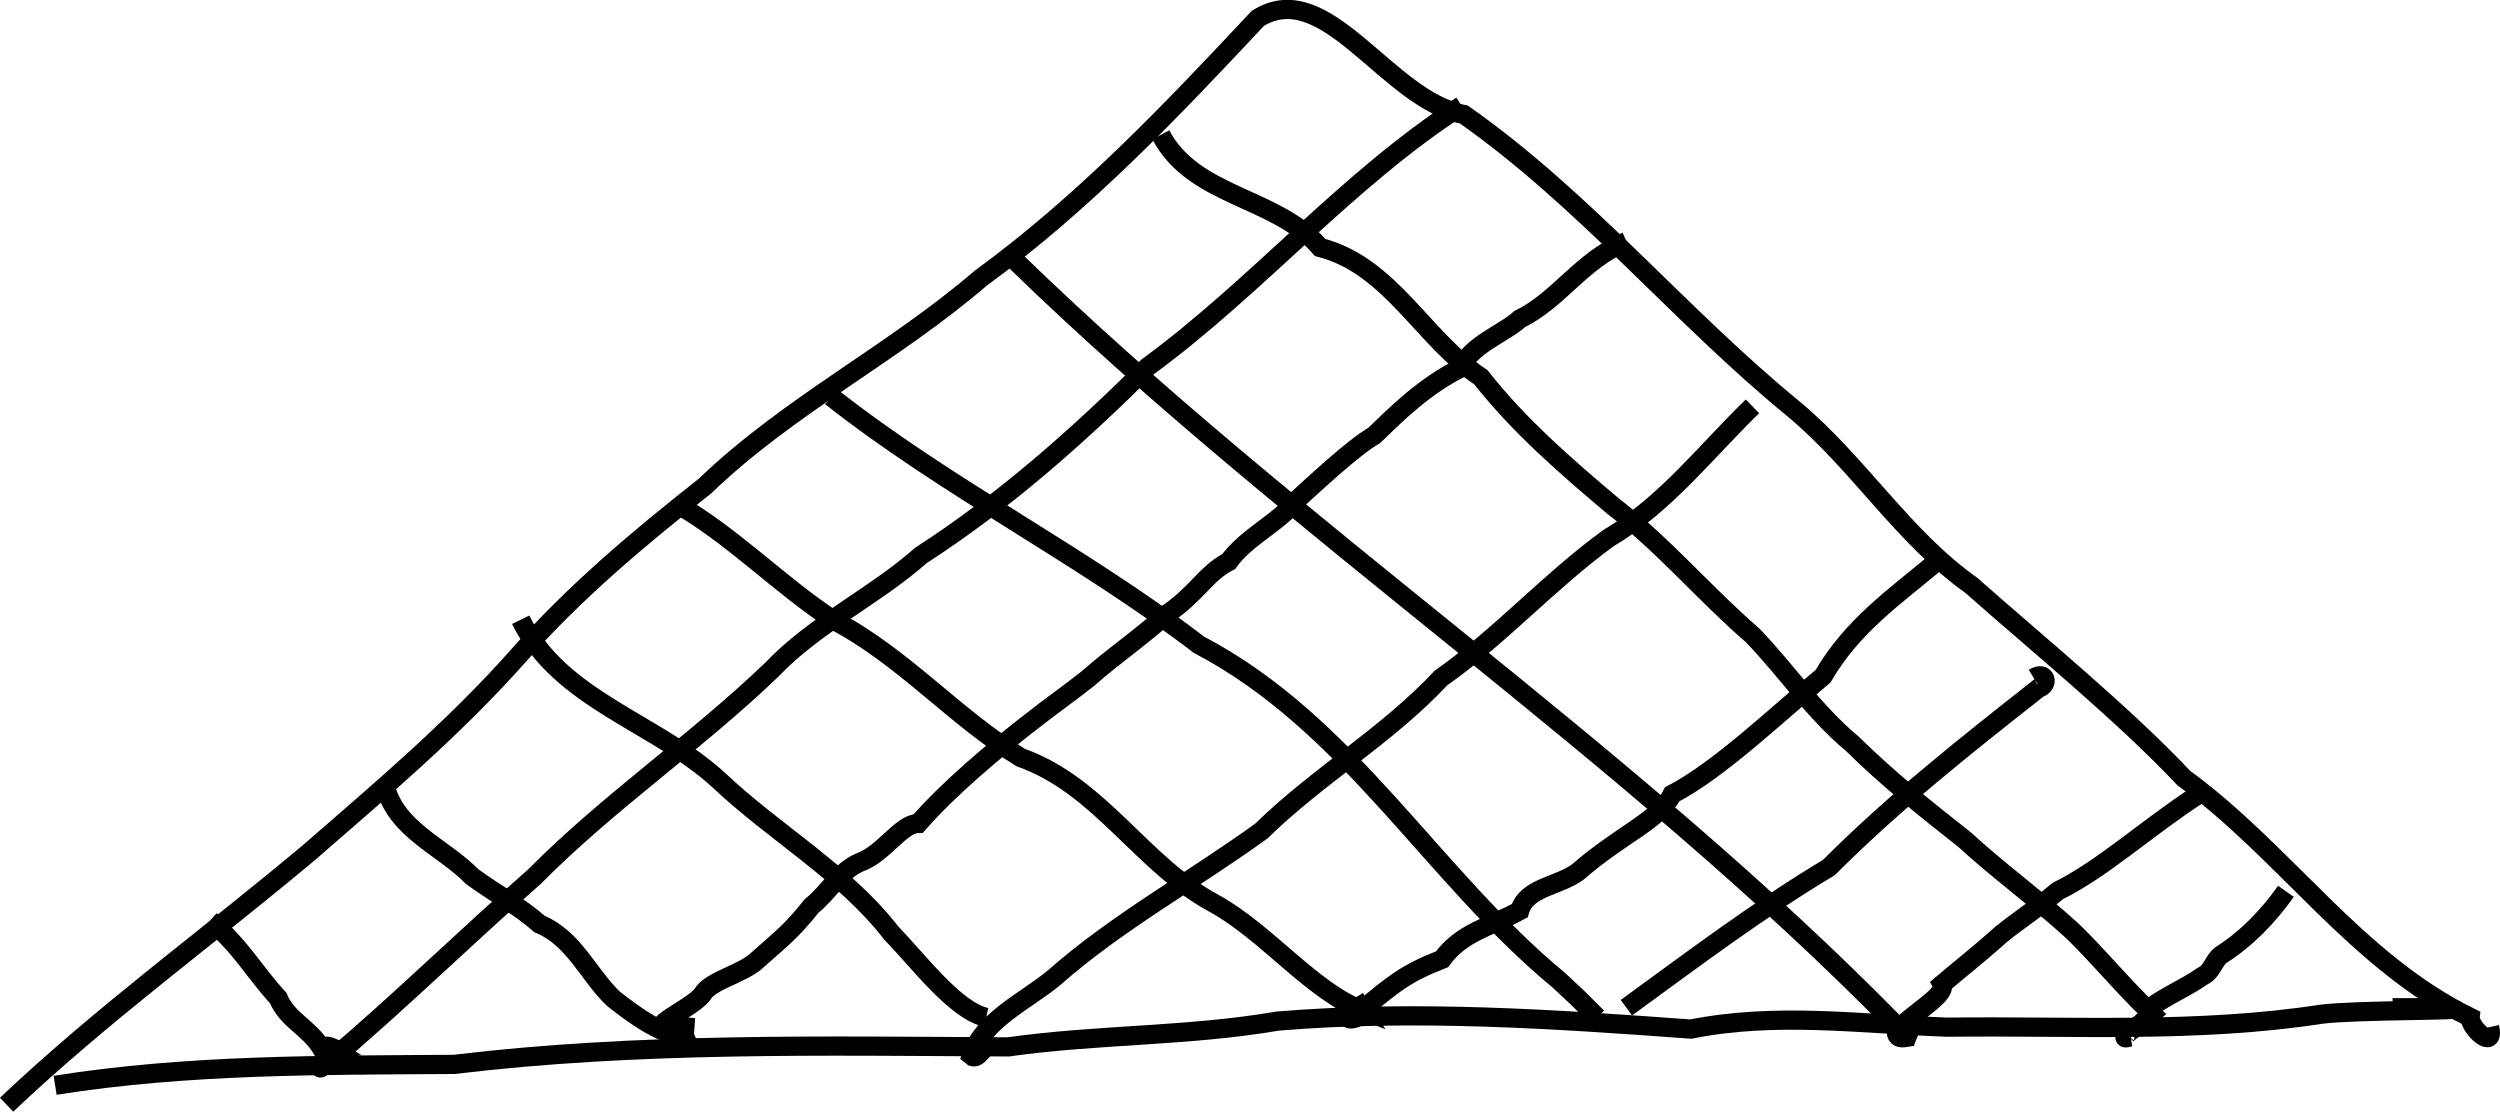
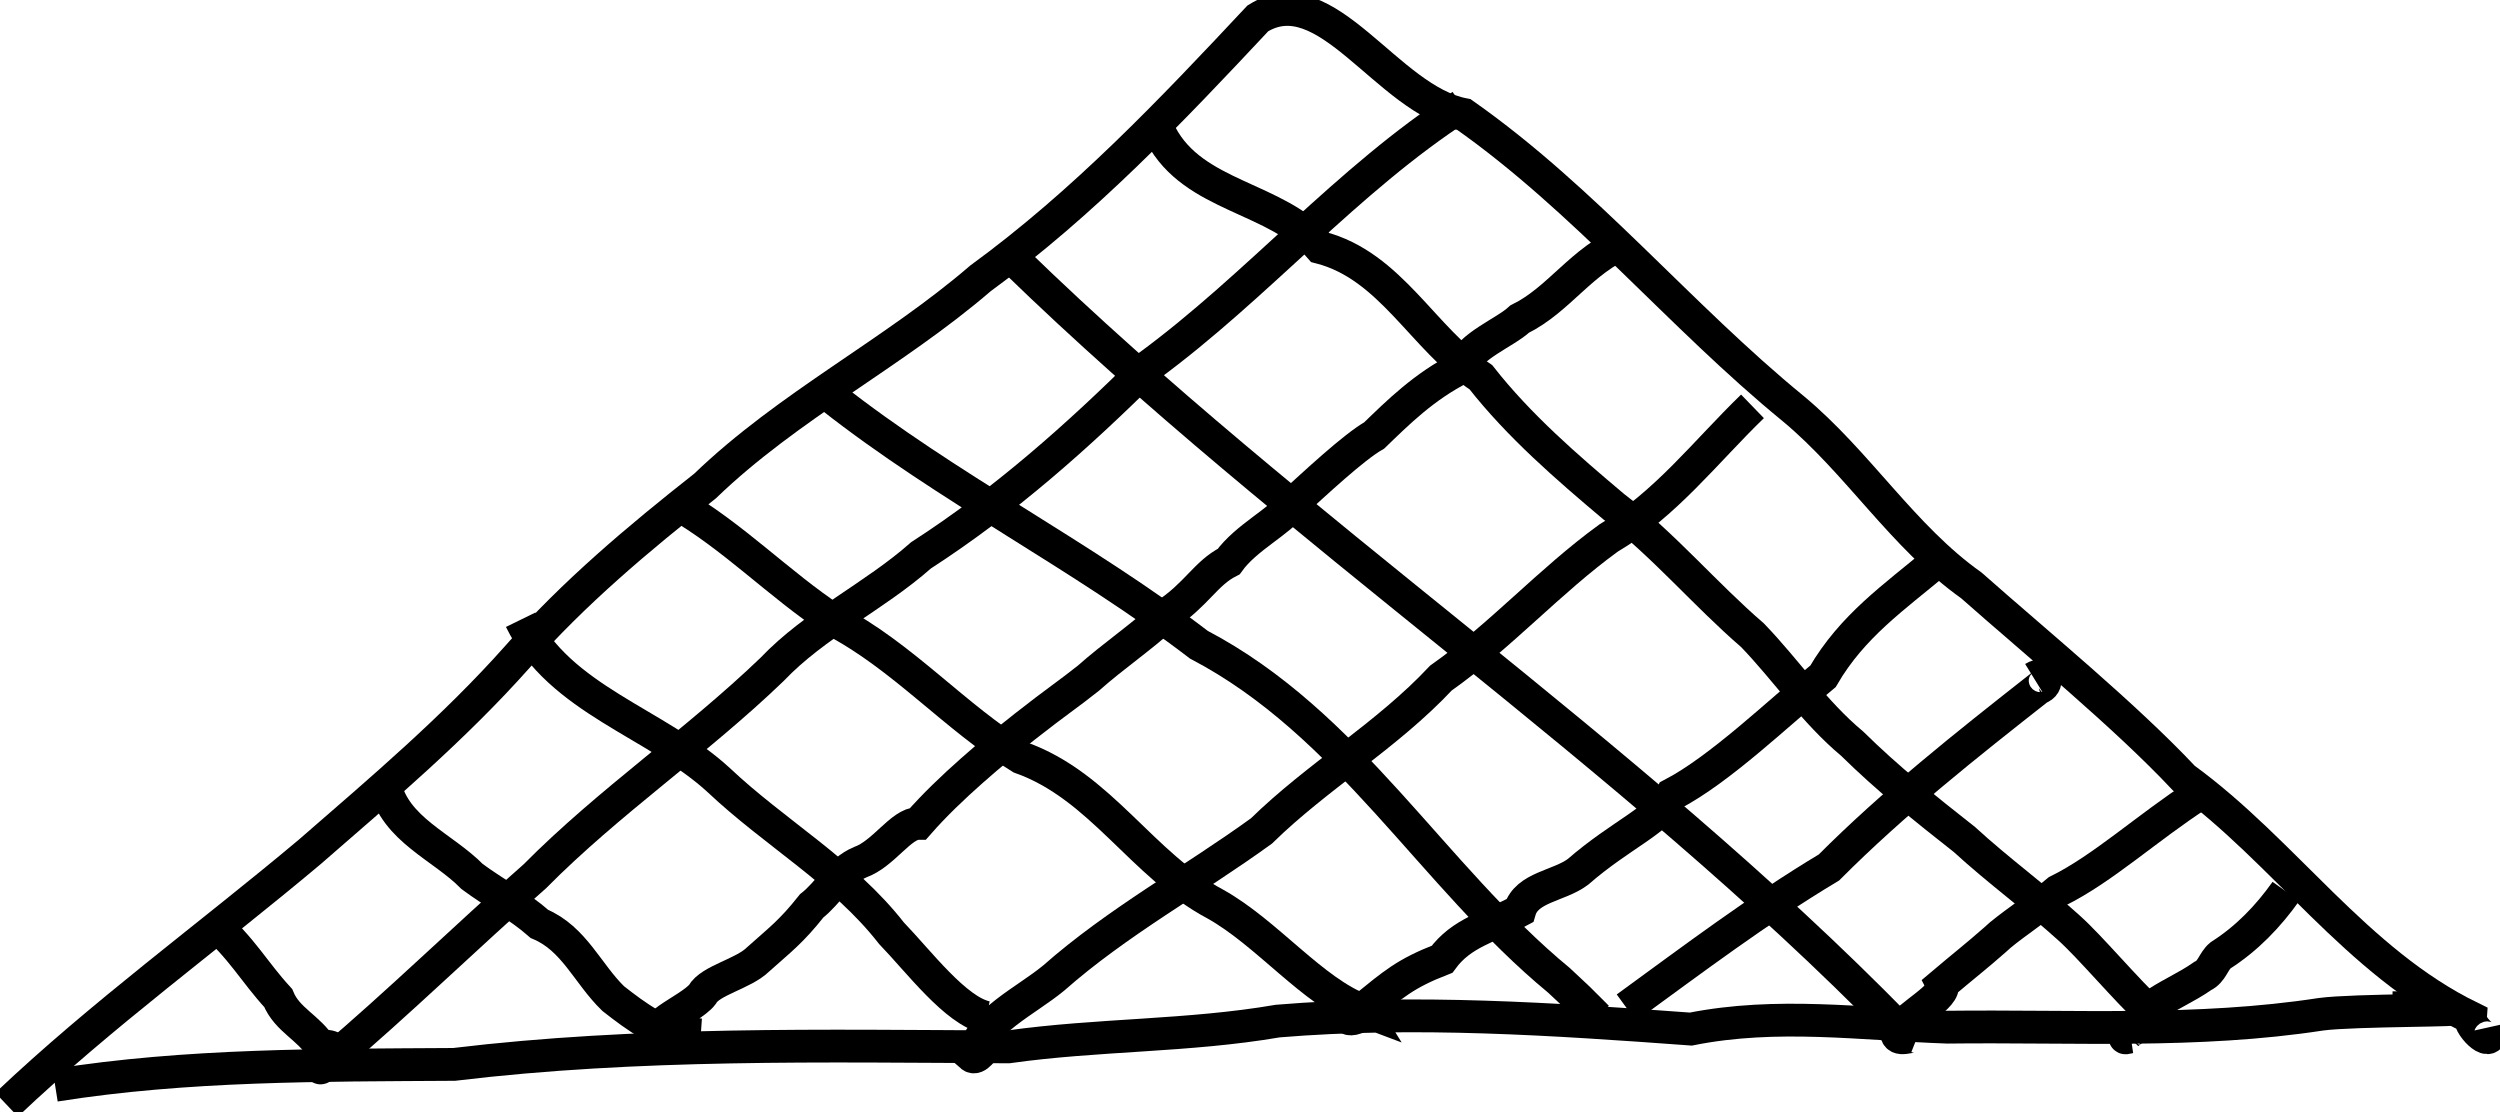
<svg xmlns="http://www.w3.org/2000/svg" width="277.726" height="123.496" viewBox="0 0 260.368 115.777">
-   <path d="M215.162 321.012c9.965-9.45 21.024-17.473 31.542-26.305 7.534-6.55 15.088-12.939 21.726-20.416 5.757-6.55 12.54-12.26 19.467-17.709 8.698-8.383 19.635-13.83 28.688-21.63 10.722-7.818 19.854-17.425 28.887-27.077 7.14-4.464 13.458 8.496 21.464 10.013 12.58 8.837 22.477 20.96 34.281 30.616 6.778 5.625 11.426 13.355 18.572 18.426 6.875 6.082 15.977 13.524 22.133 20.077 10.432 7.578 17.922 19.092 29.82 24.913-.095 1.022 2.59 3.573 2.02 1.01" style="fill:none;fill-rule:evenodd;stroke:#000;stroke-width:2;stroke-linecap:butt;stroke-linejoin:miter;stroke-miterlimit:4;stroke-dasharray:none;stroke-opacity:1" transform="translate(-214.474 -205.96)" />
-   <path d="M220.213 318.991c13.753-2.189 27.687-2.085 41.551-2.177 19.162-2.308 38.463-1.917 57.715-1.823 9.354-1.322 18.748-1.086 28.074-2.69 14.322-1.187 28.732-.21 43.021.835 8.967-1.789 17.793-.51 26.728-.199 12.985-.158 26.004.638 38.882-1.343 3.43-.47 16.327-.361 13.351-.605-1.957-.085-3.916-.091-5.875-.079M284.863 258.382c5.91 3.371 10.687 8.391 16.348 12.128 7.299 3.792 12.656 10.12 19.565 14.348 8.35 2.962 12.625 11.202 20.271 15.258 5.386 3.004 10.157 9.126 15.318 11.06l-.791-1.276" style="fill:none;fill-rule:evenodd;stroke:#000;stroke-width:2;stroke-linecap:butt;stroke-linejoin:miter;stroke-miterlimit:4;stroke-dasharray:none;stroke-opacity:1" transform="translate(-214.474 -205.96)" />
-   <path d="M416.183 264.443c-4.483 3.75-8.807 6.722-11.847 11.95-4.66 3.828-10.7 9.678-15.715 12.298-1.322 2.68-5.324 4.163-9.814 8.077-2.002 1.492-5.34 1.574-6.06 4.04-3.238 1.743-6.053 2.271-8.082 5.051-3.888 1.514-5.07 2.623-8.081 5.051-2.396.592-2.344 2.322 1.01 0M254.558 287.677c1.049 4.681 6.03 6.457 9.09 9.574 2.314 1.717 4.845 3.024 7.01 4.935 3.621 1.52 5.01 5.186 7.679 7.773 2.357 1.844 5.186 3.969 8.216 4.124l.33-.142M443.457 288.687c-5.383 3.494-9.993 7.765-14.67 10.069-2.513 2.118-5.226 3.81-6.543 5.083-1.804 1.596-3.35 2.803-5.522 4.641.566 1.164-3.46 3.187-4.758 4.956.066 1.167 1.529.24 2.199.505" style="fill:none;fill-rule:evenodd;stroke:#000;stroke-width:2;stroke-linecap:butt;stroke-linejoin:miter;stroke-miterlimit:4;stroke-dasharray:none;stroke-opacity:1" transform="translate(-214.474 -205.96)" />
-   <path d="M320.218 233.128c29.145 28.313 63.477 50.727 91.924 79.803" style="fill:none;fill-rule:evenodd;stroke:#000;stroke-width:2;stroke-linecap:butt;stroke-linejoin:miter;stroke-miterlimit:4;stroke-dasharray:none;stroke-opacity:1" transform="translate(-214.474 -205.96)" />
-   <path d="M383.858 231.108c-4.733 1.996-6.963 6.032-11.112 8.081-1.601 1.476-5.165 2.733-6.06 5.051-3.905 1.96-6.68 4.743-9.092 7.071-2.153 1.224-6.207 5.031-8.55 7.16-1.264 1.796-4.792 3.45-6.602 5.972-2.4 1.217-3.338 3.428-6.566 5.556-2.805 2.53-5.366 4.215-8.058 6.599-1.937 1.551-3.415 2.521-6.59 5.018-3.115 2.457-7.858 6.373-11.111 10.101-1.811.003-3.607 3.168-6.061 4.04-2.181.925-3.27 3.157-5.05 4.547-2.152 2.721-3.326 3.55-5.557 5.555-1.572 1.555-5 2.173-5.84 3.694-1.197 1.58-7.65 4.134-1.801 3.304l.065-.937M366.685 216.966c-11.945 7.7-21.23 18.801-32.668 27.188-7.285 7.23-14.97 14.06-23.618 19.64-4.903 4.337-11.001 7.133-15.53 11.895-7.889 7.587-16.996 13.76-24.7 21.54-7.237 6.365-14.12 13.11-21.46 19.331-2.468 2.043 1.191-1.655.799-.599" style="fill:none;fill-rule:evenodd;stroke:#000;stroke-width:2;stroke-linecap:butt;stroke-linejoin:miter;stroke-miterlimit:4;stroke-dasharray:none;stroke-opacity:1" transform="translate(-214.474 -205.96)" />
-   <path d="M335.37 219.997c3.424 6.524 12.056 6.438 16.596 11.739 7.362 1.898 10.733 9.546 16.74 13.514 3.98 5.069 8.93 9.349 13.822 13.47 5.237 4.003 9.535 9.152 14.47 13.403 3.53 3.664 6.4 7.974 10.378 11.291 3.673 3.62 7.607 6.773 11.69 9.981 3.526 3.242 7.499 6.13 10.891 9.207 2.239 2.007 5.819 6.313 8.64 8.951l-.275.246-.926.121M301.025 247.27c12.117 9.54 26.056 16.459 38.305 25.833 15.68 8.22 24.26 24.022 37.52 34.97l2.02 1.892 1.958 1.955" style="fill:none;fill-rule:evenodd;stroke:#000;stroke-width:2;stroke-linecap:butt;stroke-linejoin:miter;stroke-miterlimit:4;stroke-dasharray:none;stroke-opacity:1" transform="translate(-214.474 -205.96)" />
-   <path d="M396.99 248.28c-4.873 4.718-9.053 10.217-14.991 13.717-6.143 4.46-11.233 10.194-17.457 14.58-5.641 6.022-12.817 10.172-18.693 15.925-7.166 5.193-14.989 9.452-21.646 15.327-2.958 2.428-7.35 4.382-8.571 8.099.567.503 1.304-.875 1.556-.977M383.858 310.91c6.912-5.032 13.777-10.22 21.094-14.604 6.79-6.807 14.339-12.778 21.85-18.682 1.103-.323.773-1.854-.518-1.059M236.376 301.819c3.341 2.923 4.482 5.255 7.07 8.081.948 2.304 3.175 3.054 4.491 5.185 1.457-1.078 4.596 3.659 4.601.876M452.548 298.788c-1.845 2.61-4.102 4.949-6.811 6.667-.757.627-.883 1.7-1.854 2.152-1.746 1.23-3.756 2.037-5.477 3.303-.046 1.36-1.596 1.948-2.444 2.79-.488.586.133.283.424.24M268.7 270.504c4.083 8.338 14.128 10.722 20.626 16.7 5.861 5.535 13.001 9.548 17.99 15.944 2.841 2.943 6.692 8.091 9.872 8.772" style="fill:none;fill-rule:evenodd;stroke:#000;stroke-width:2;stroke-linecap:butt;stroke-linejoin:miter;stroke-miterlimit:4;stroke-dasharray:none;stroke-opacity:1" transform="translate(-214.474 -205.96)" />
+   <path d="M215.162 321.012c9.965-9.45 21.024-17.473 31.542-26.305 7.534-6.55 15.088-12.939 21.726-20.416 5.757-6.55 12.54-12.26 19.467-17.709 8.698-8.383 19.635-13.83 28.688-21.63 10.722-7.818 19.854-17.425 28.887-27.077 7.14-4.464 13.458 8.496 21.464 10.013 12.58 8.837 22.477 20.96 34.281 30.616 6.778 5.625 11.426 13.355 18.572 18.426 6.875 6.082 15.977 13.524 22.133 20.077 10.432 7.578 17.922 19.092 29.82 24.913-.095 1.022 2.59 3.573 2.02 1.01" style="fill:none;fill-rule:evenodd;stroke:#000;stroke-width:3.416;stroke-linecap:butt;stroke-linejoin:miter;stroke-miterlimit:4;stroke-dasharray:none;stroke-opacity:1" transform="translate(-214.474 -205.96)" />
+   <path d="M220.213 318.991c13.753-2.189 27.687-2.085 41.551-2.177 19.162-2.308 38.463-1.917 57.715-1.823 9.354-1.322 18.748-1.086 28.074-2.69 14.322-1.187 28.732-.21 43.021.835 8.967-1.789 17.793-.51 26.728-.199 12.985-.158 26.004.638 38.882-1.343 3.43-.47 16.327-.361 13.351-.605-1.957-.085-3.916-.091-5.875-.079m-178.797-52.528c5.91 3.371 10.687 8.391 16.348 12.128 7.299 3.792 12.656 10.12 19.565 14.348 8.35 2.962 12.625 11.202 20.271 15.258 5.386 3.004 10.157 9.126 15.318 11.06l-.791-1.276" style="fill:none;fill-rule:evenodd;stroke:#000;stroke-width:3.416;stroke-linecap:butt;stroke-linejoin:miter;stroke-miterlimit:4;stroke-dasharray:none;stroke-opacity:1" transform="translate(-214.474 -205.96)" />
+   <path d="M416.183 264.443c-4.483 3.75-8.807 6.722-11.847 11.95-4.66 3.828-10.7 9.678-15.715 12.298-1.322 2.68-5.324 4.163-9.814 8.077-2.002 1.492-5.34 1.574-6.06 4.04-3.238 1.743-6.053 2.271-8.082 5.051-3.888 1.514-5.07 2.623-8.081 5.051-2.396.592-2.344 2.322 1.01 0m-103.036-23.233c1.049 4.681 6.03 6.457 9.09 9.574 2.314 1.717 4.845 3.024 7.01 4.935 3.621 1.52 5.01 5.186 7.679 7.773 2.357 1.844 5.186 3.969 8.216 4.124l.33-.142m156.574-25.254c-5.383 3.494-9.993 7.765-14.67 10.069-2.513 2.118-5.226 3.81-6.543 5.083-1.804 1.596-3.35 2.803-5.522 4.641.566 1.164-3.46 3.187-4.758 4.956.066 1.167 1.529.24 2.199.505" style="fill:none;fill-rule:evenodd;stroke:#000;stroke-width:3.416;stroke-linecap:butt;stroke-linejoin:miter;stroke-miterlimit:4;stroke-dasharray:none;stroke-opacity:1" transform="translate(-214.474 -205.96)" />
+   <path d="M320.218 233.128c29.145 28.313 63.477 50.727 91.924 79.803" style="fill:none;fill-rule:evenodd;stroke:#000;stroke-width:3.416;stroke-linecap:butt;stroke-linejoin:miter;stroke-miterlimit:4;stroke-dasharray:none;stroke-opacity:1" transform="translate(-214.474 -205.96)" />
+   <path d="M383.858 231.108c-4.733 1.996-6.963 6.032-11.112 8.081-1.601 1.476-5.165 2.733-6.06 5.051-3.905 1.96-6.68 4.743-9.092 7.071-2.153 1.224-6.207 5.031-8.55 7.16-1.264 1.796-4.792 3.45-6.602 5.972-2.4 1.217-3.338 3.428-6.566 5.556-2.805 2.53-5.366 4.215-8.058 6.599-1.937 1.551-3.415 2.521-6.59 5.018-3.115 2.457-7.858 6.373-11.111 10.101-1.811.003-3.607 3.168-6.061 4.04-2.181.925-3.27 3.157-5.05 4.547-2.152 2.721-3.326 3.55-5.557 5.555-1.572 1.555-5 2.173-5.84 3.694-1.197 1.58-7.65 4.134-1.801 3.304l.065-.937m80.812-94.954c-11.945 7.7-21.23 18.801-32.668 27.188-7.285 7.23-14.97 14.06-23.618 19.64-4.903 4.337-11.001 7.133-15.53 11.895-7.889 7.587-16.996 13.76-24.7 21.54-7.237 6.365-14.12 13.11-21.46 19.331-2.468 2.043 1.191-1.655.799-.599" style="fill:none;fill-rule:evenodd;stroke:#000;stroke-width:3.416;stroke-linecap:butt;stroke-linejoin:miter;stroke-miterlimit:4;stroke-dasharray:none;stroke-opacity:1" transform="translate(-214.474 -205.96)" />
+   <path d="M335.37 219.997c3.424 6.524 12.056 6.438 16.596 11.739 7.362 1.898 10.733 9.546 16.74 13.514 3.98 5.069 8.93 9.349 13.822 13.47 5.237 4.003 9.535 9.152 14.47 13.403 3.53 3.664 6.4 7.974 10.378 11.291 3.673 3.62 7.607 6.773 11.69 9.981 3.526 3.242 7.499 6.13 10.891 9.207 2.239 2.007 5.819 6.313 8.64 8.951l-.275.246-.926.121m-136.371-64.65c12.117 9.54 26.056 16.459 38.305 25.833 15.68 8.22 24.26 24.022 37.52 34.97l2.02 1.892 1.958 1.955" style="fill:none;fill-rule:evenodd;stroke:#000;stroke-width:3.416;stroke-linecap:butt;stroke-linejoin:miter;stroke-miterlimit:4;stroke-dasharray:none;stroke-opacity:1" transform="translate(-214.474 -205.96)" />
+   <path d="M396.99 248.28c-4.873 4.718-9.053 10.217-14.991 13.717-6.143 4.46-11.233 10.194-17.457 14.58-5.641 6.022-12.817 10.172-18.693 15.925-7.166 5.193-14.989 9.452-21.646 15.327-2.958 2.428-7.35 4.382-8.571 8.099.567.503 1.304-.875 1.556-.977m66.67-4.041c6.912-5.032 13.777-10.22 21.094-14.604 6.79-6.807 14.339-12.778 21.85-18.682 1.103-.323.773-1.854-.518-1.059m-189.908 25.254c3.341 2.923 4.482 5.255 7.07 8.081.948 2.304 3.175 3.054 4.491 5.185 1.457-1.078 4.596 3.659 4.601.876m200.01-17.173c-1.845 2.61-4.102 4.949-6.811 6.667-.757.627-.883 1.7-1.854 2.152-1.746 1.23-3.756 2.037-5.477 3.303-.046 1.36-1.596 1.948-2.444 2.79-.488.586.133.283.424.24M268.7 270.504c4.083 8.338 14.128 10.722 20.626 16.7 5.861 5.535 13.001 9.548 17.99 15.944 2.841 2.943 6.692 8.091 9.872 8.772" style="fill:none;fill-rule:evenodd;stroke:#000;stroke-width:3.416;stroke-linecap:butt;stroke-linejoin:miter;stroke-miterlimit:4;stroke-dasharray:none;stroke-opacity:1" transform="translate(-214.474 -205.96)" />
</svg>
